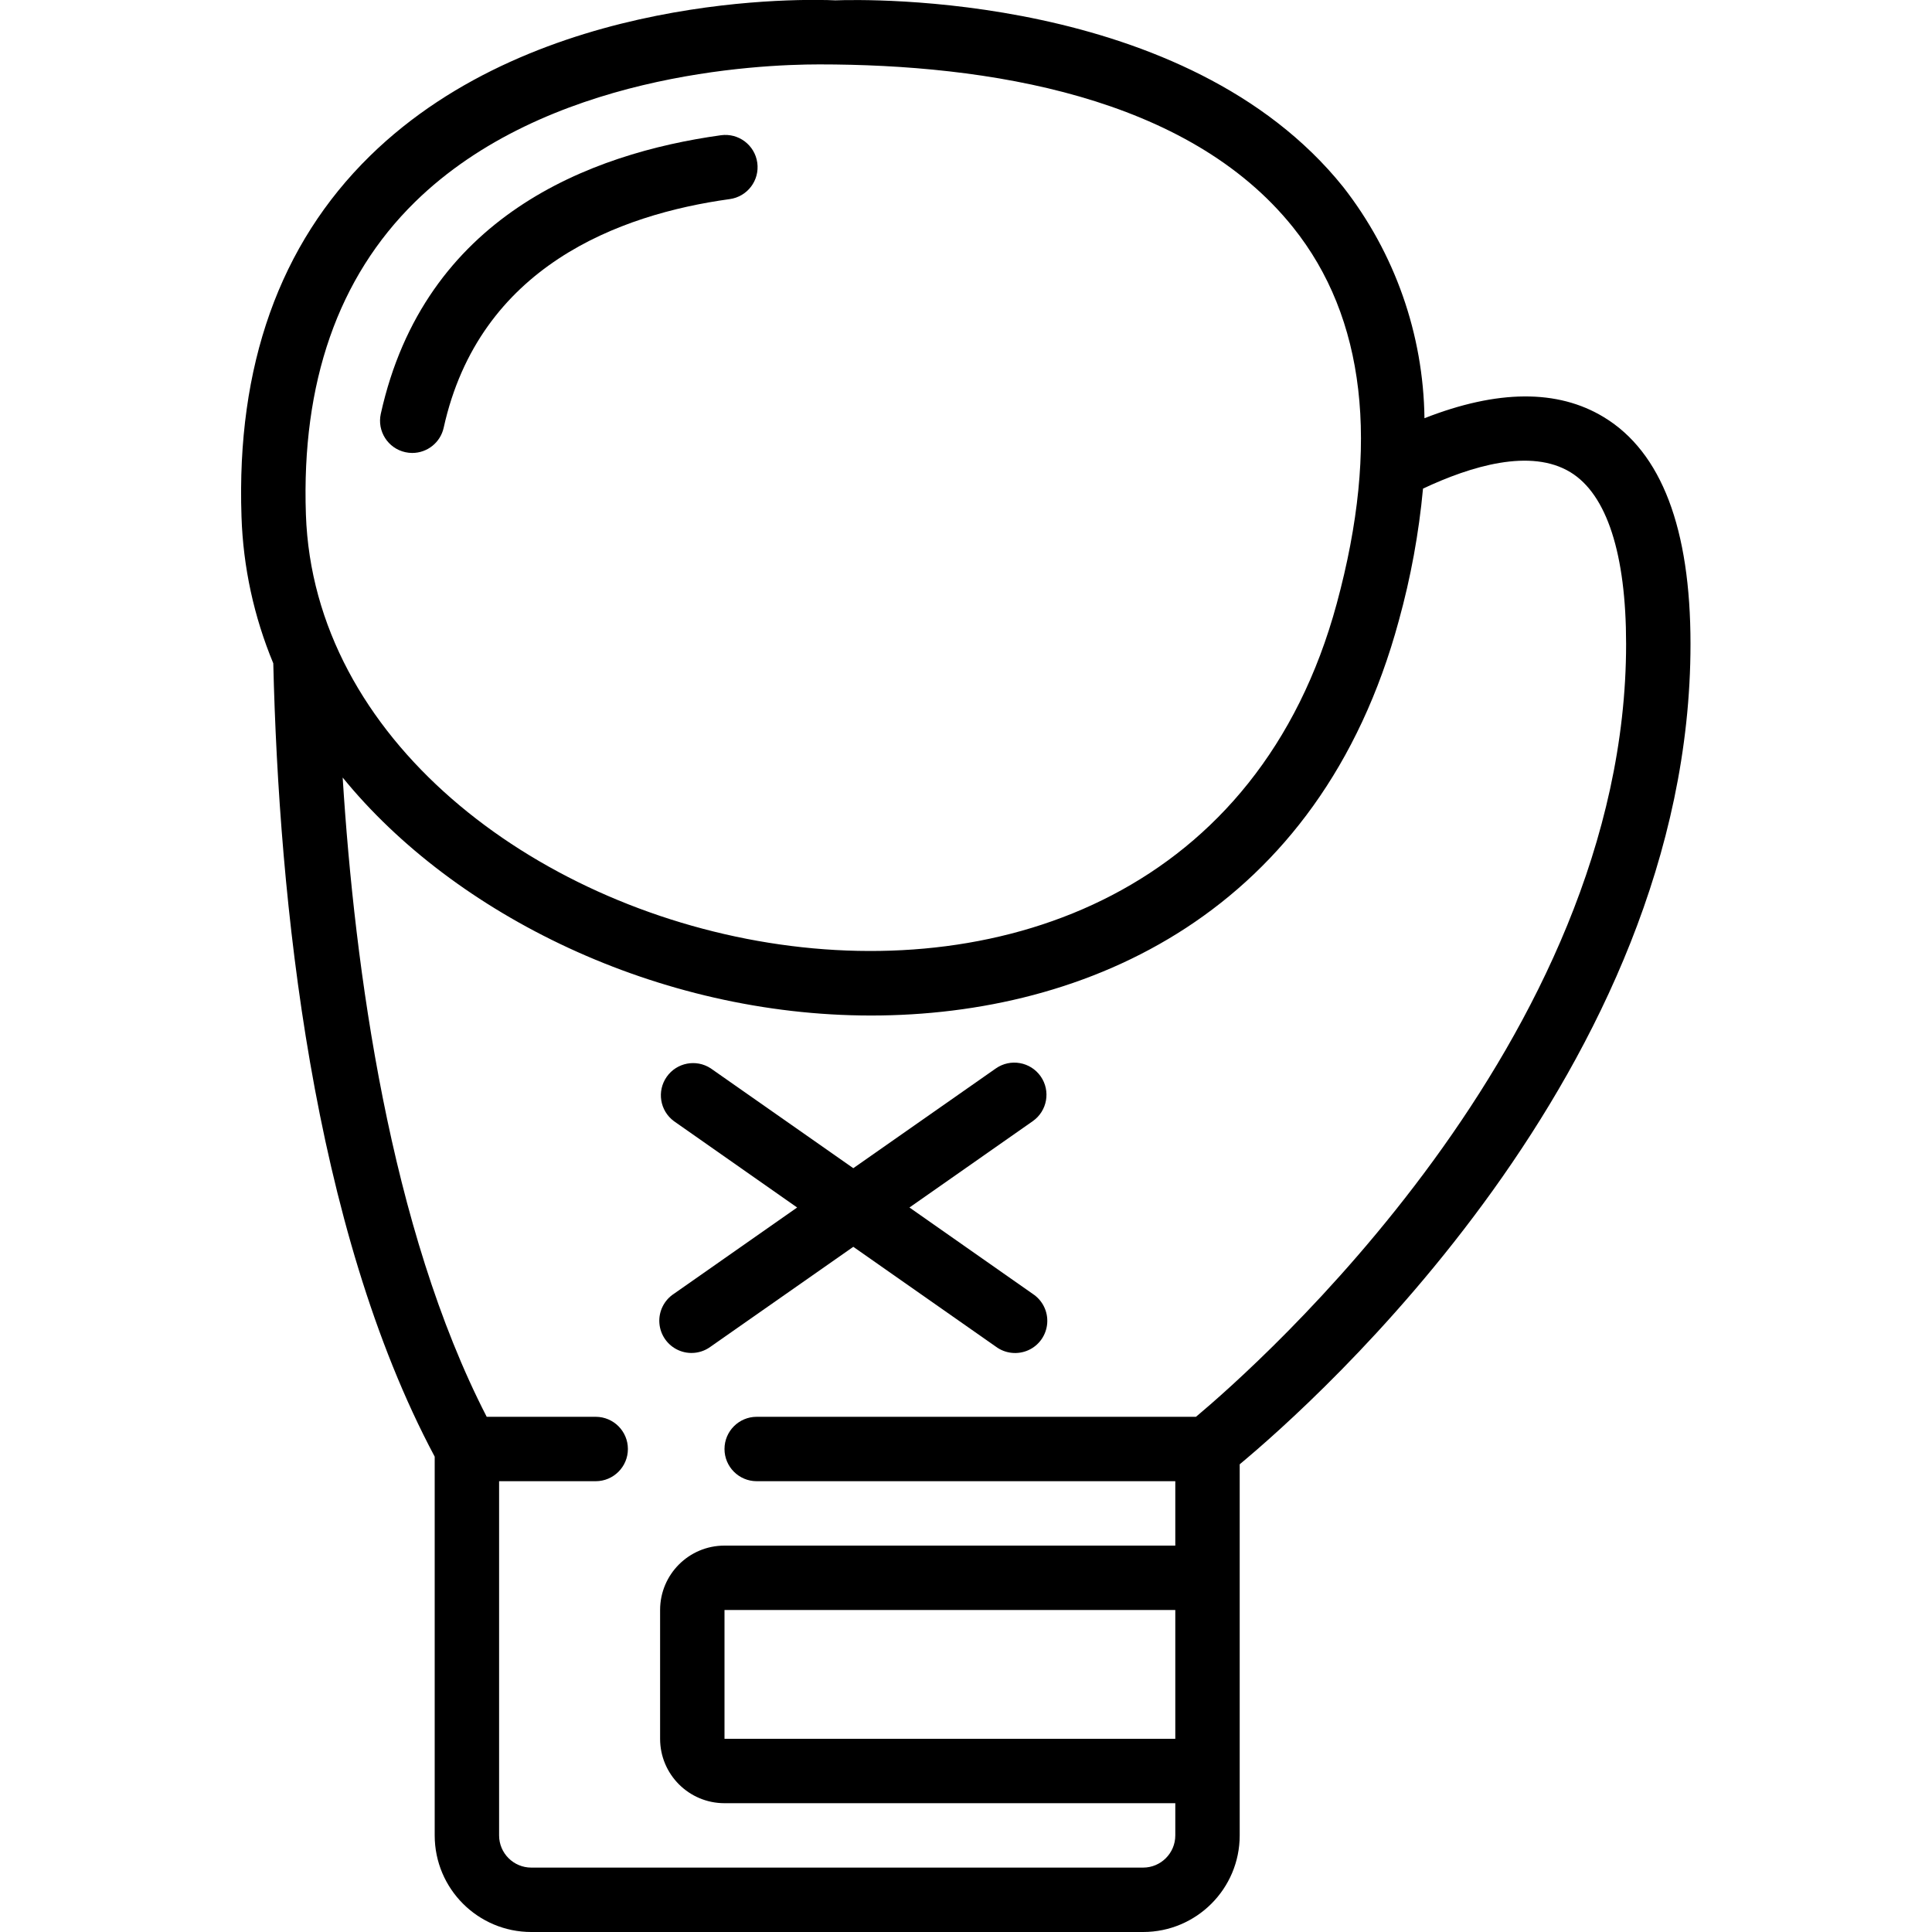
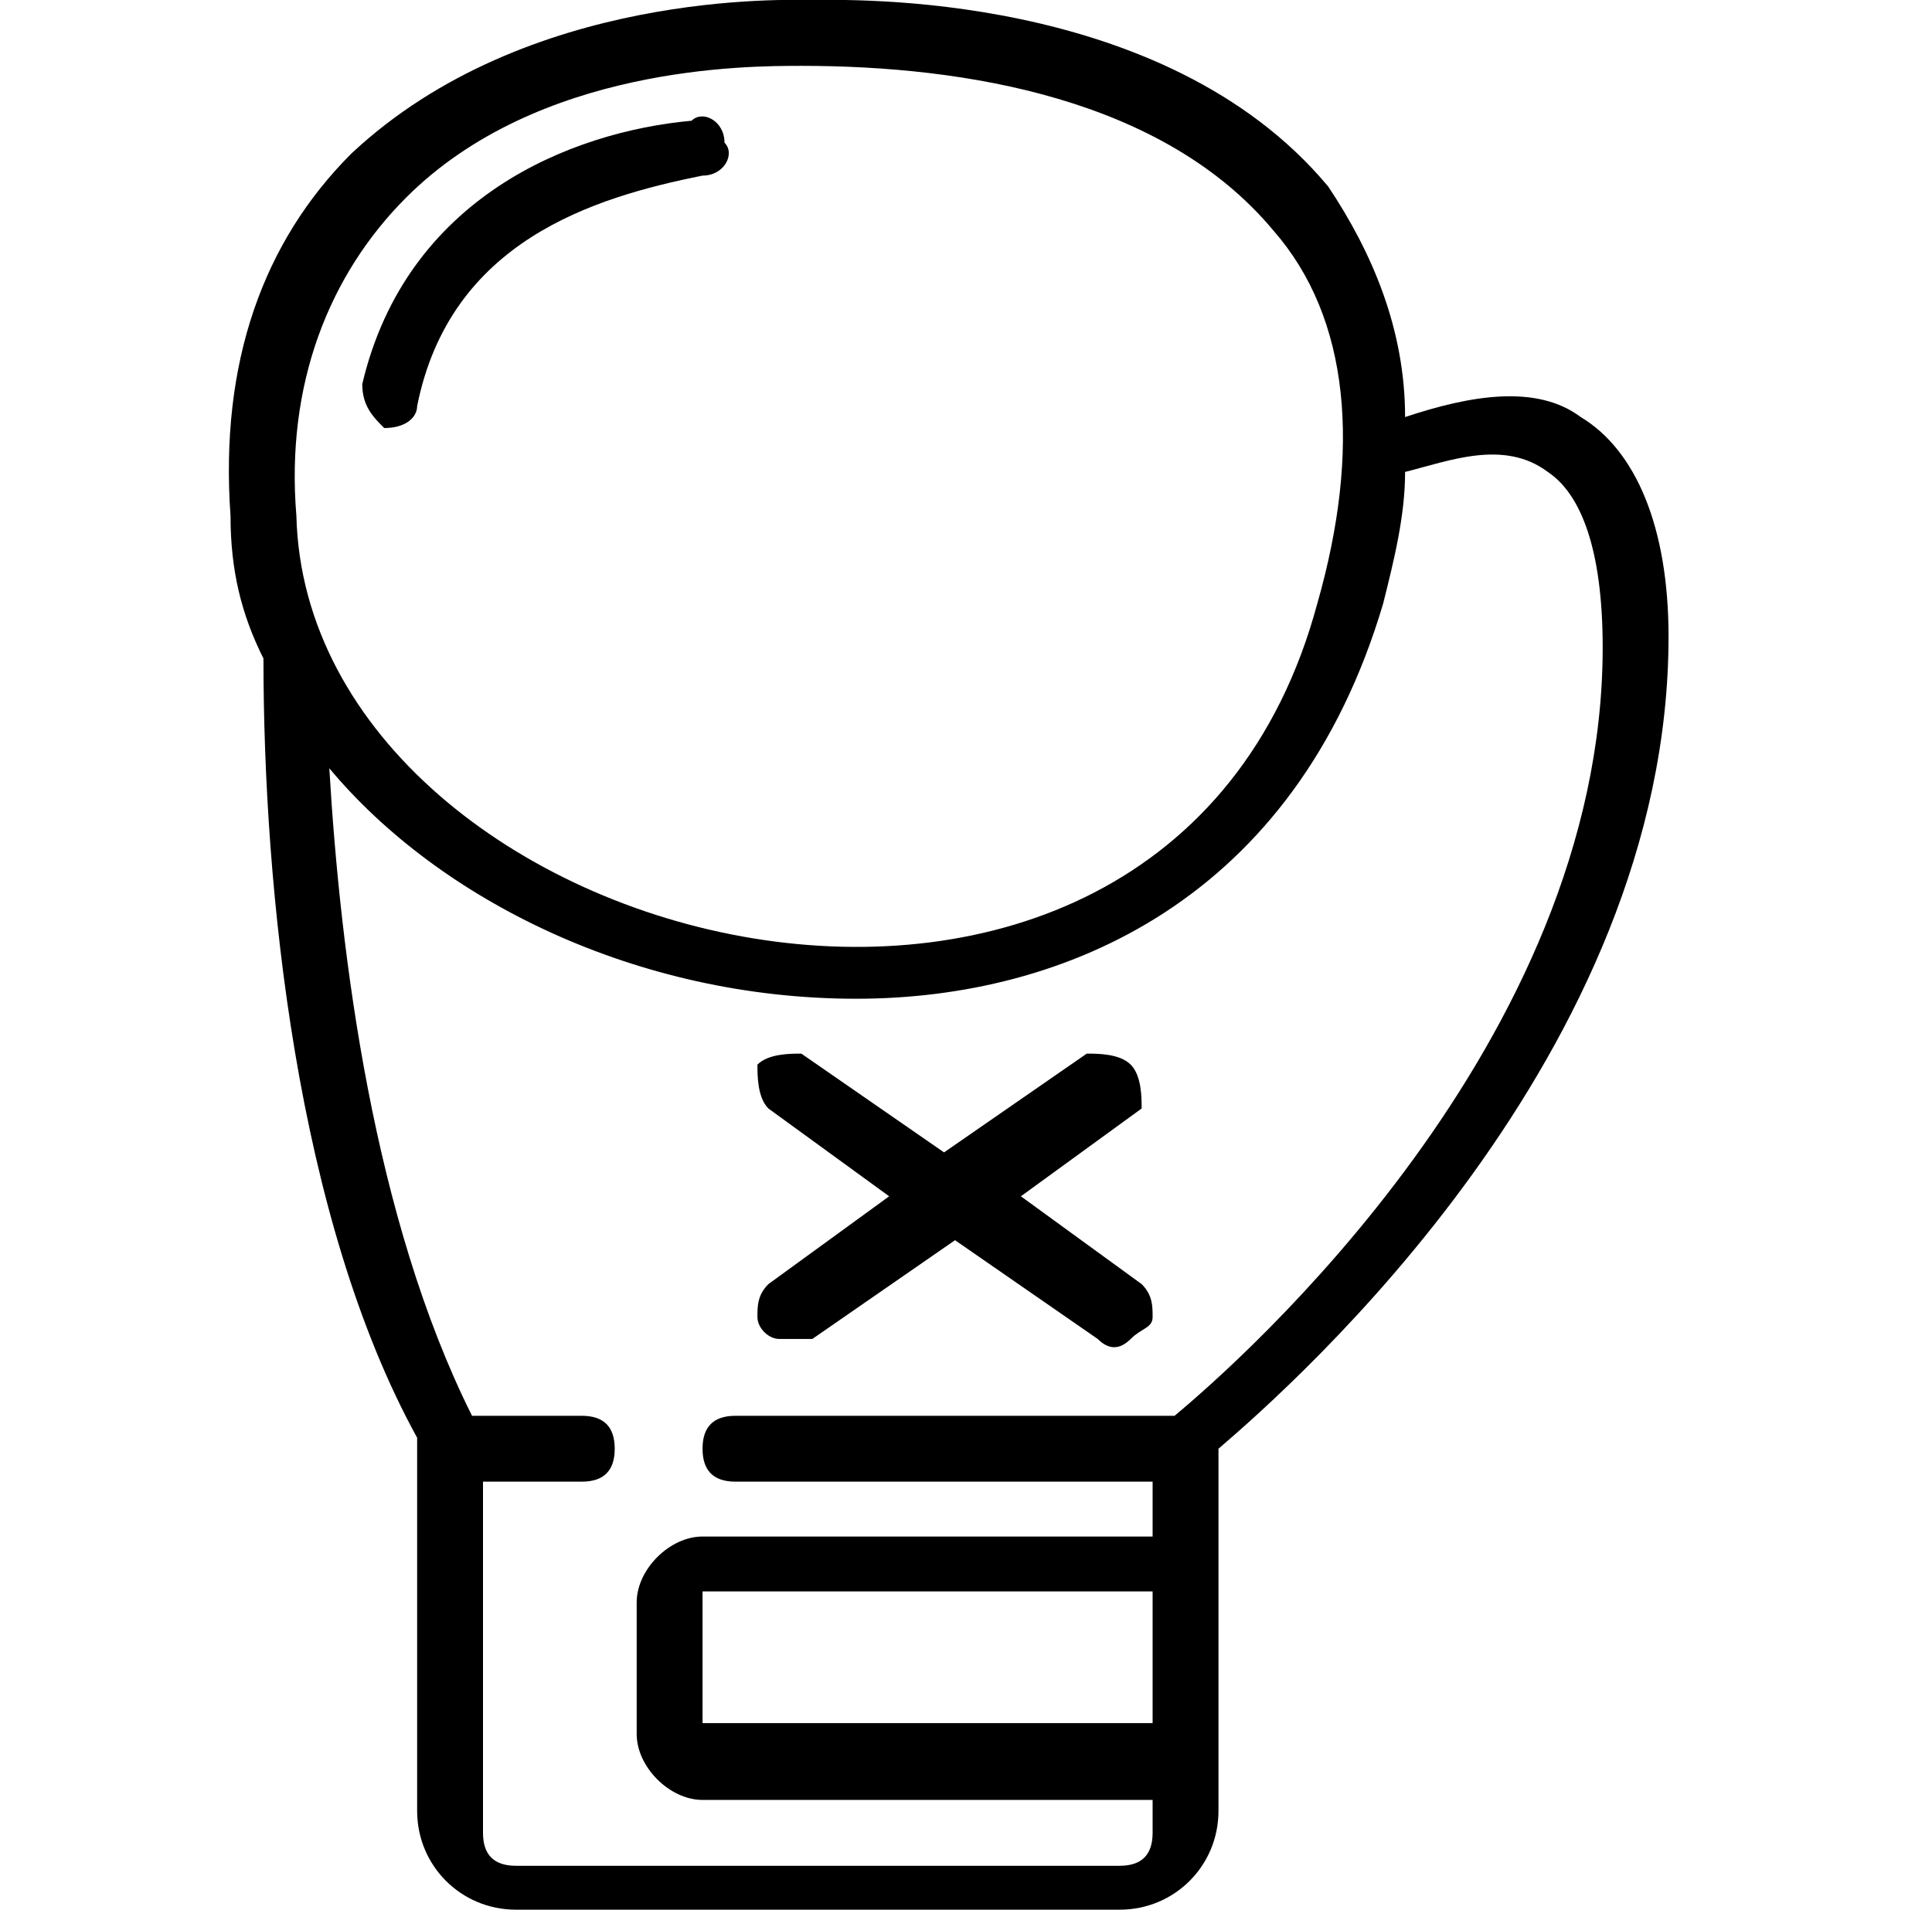
- <svg xmlns="http://www.w3.org/2000/svg" height="512" viewBox="0 0 45 60" width="512">
-   <g id="Page-1" fill="none" fill-rule="evenodd">
-     <g id="006---Glove" fill="rgb(0,0,0)" fill-rule="nonzero" transform="translate(-1 -1)">
-       <path id="Shape" d="m7 46.238v11.762c0 1.657 1.343 3 3 3h19c1.657 0 3-1.343 3-3v-11.525c2.309-1.919 14-12.286 14-25.475 0-3.587-.9-5.957-2.687-7.042-1.439-.877-3.313-.856-5.575.03-.033-2.606-.92-5.129-2.524-7.182-4.867-6.066-14.87-5.828-15.769-5.795-.8-.039-9.227-.289-14.454 4.83-2.808 2.751-4.151 6.521-3.991 11.205.051 1.565.386 3.108.987 4.554.177 7.367 1.203 17.494 5.013 24.638zm23 8.762h-14v-4h14zm12.272-39.334c1.128.688 1.728 2.534 1.728 5.334 0 12.323-11.5 22.444-13.358 24h-13.642c-.552 0-1 .448-1 1s.448 1 1 1h13v2h-14c-1.105 0-2 .895-2 2v4c0 1.105.895 2 2 2h14v1c0 .552-.448 1-1 1h-19c-.552 0-1-.448-1-1v-11h3c.552 0 1-.448 1-1s-.448-1-1-1h-3.385c-3.009-5.844-4.1-13.908-4.473-19.853 3.477 4.275 9.8 7.391 16.408 7.391 6.707 0 13.93-3.176 16.392-12.264.371-1.342.622-2.714.751-4.1 1.493-.702 3.345-1.261 4.579-.508zm-35.889-8.389c4.054-3.977 10.629-4.277 12.557-4.277 5.227 0 11.449.98 14.718 5.061 2.241 2.8 2.7 6.73 1.355 11.687-4.832 17.831-31.536 11.173-32.013-2.77-.141-4.096 1-7.36 3.383-9.701z" />
-       <path id="Shape" d="m6.087 15.043c.071.016.144.024.217.024.469-.001.874-.327.975-.784 1.107-5.006 5.443-6.625 8.885-7.1.548-.076.93-.581.854-1.129s-.581-.93-1.129-.854c-4.071.565-9.207 2.523-10.563 8.651-.119.539.222 1.073.761 1.192z" />
-       <path id="Shape" d="m25.819 34.427c-.317-.452-.94-.562-1.392-.246l-4.427 3.098-4.427-3.1c-.452-.296-1.058-.18-1.368.263-.31.443-.212 1.052.222 1.375l3.829 2.683-3.829 2.681c-.305.2-.477.55-.449.913.028.363.251.683.583.834s.719.109 1.012-.109l4.427-3.098 4.427 3.1c.292.218.68.259 1.012.109s.555-.47.583-.834c.028-.363-.144-.713-.449-.913l-3.829-2.683 3.829-2.681c.452-.317.562-.94.246-1.392z" />
-     </g>
-   </g>
+ <svg xmlns="http://www.w3.org/2000/svg" version="1.1" id="Calque_1" focusable="false" x="0px" y="0px" viewBox="0 0 17.6 17.4" style="enable-background:new 0 0 17.6 17.4;" xml:space="preserve">
+   <path d="M3.8,13.1v3.4c0,0.5,0.4,0.9,0.9,0.9h5.5c0.5,0,0.9-0.4,0.9-0.9v-3.3c0.7-0.6,4.1-3.6,4.1-7.4c0-1-0.3-1.7-0.8-2  c-0.4-0.3-1-0.2-1.6,0c0-0.8-0.3-1.5-0.7-2.1C10.6-0.1,7.7,0,7.4,0C7.2,0,4.8-0.1,3.2,1.4C2.4,2.2,2,3.3,2.1,4.7  c0,0.5,0.1,0.9,0.3,1.3C2.4,8.1,2.7,11.1,3.8,13.1z M10.5,15.7H6.4v-1.2h4.1V15.7z M14.1,4.3c0.3,0.2,0.5,0.7,0.5,1.6  c0,3.6-3.3,6.5-3.9,7h-4c-0.2,0-0.3,0.1-0.3,0.3s0.1,0.3,0.3,0.3h3.8V14H6.4c-0.3,0-0.6,0.3-0.6,0.6v1.2c0,0.3,0.3,0.6,0.6,0.6h4.1  v0.3c0,0.2-0.1,0.3-0.3,0.3H4.7c-0.2,0-0.3-0.1-0.3-0.3v-3.2h0.9c0.2,0,0.3-0.1,0.3-0.3s-0.1-0.3-0.3-0.3h-1C3.4,11.1,3.1,8.7,3,7  c1,1.2,2.8,2.1,4.8,2.1c1.9,0,4-0.9,4.8-3.6c0.1-0.4,0.2-0.8,0.2-1.2C13.2,4.2,13.7,4,14.1,4.3z M3.7,1.8c1.2-1.2,3.1-1.2,3.6-1.2  c1.5,0,3.3,0.3,4.3,1.5c0.7,0.8,0.8,2,0.4,3.4c-1.4,5.2-9.2,3.2-9.3-0.8C2.6,3.5,3,2.5,3.7,1.8z" />
+   <path d="M3.5,3.9C3.6,3.9,3.6,3.9,3.5,3.9c0.2,0,0.3-0.1,0.3-0.2c0.3-1.5,1.6-1.9,2.6-2.1c0.2,0,0.3-0.2,0.2-0.3  c0-0.2-0.2-0.3-0.3-0.2c-1.1,0.1-2.6,0.7-3,2.4C3.3,3.7,3.4,3.8,3.5,3.9z" />
+   <path d="M10.3,9.7C10.2,9.6,10,9.6,9.9,9.6l-1.3,0.9L7.3,9.6c-0.1,0-0.3,0-0.4,0.1c0,0.1,0,0.3,0.1,0.4l1.1,0.8L7,11.7  c-0.1,0.1-0.1,0.2-0.1,0.3s0.1,0.2,0.2,0.2s0.2,0,0.3,0l1.3-0.9l1.3,0.9c0.1,0.1,0.2,0.1,0.3,0s0.2-0.1,0.2-0.2c0-0.1,0-0.2-0.1-0.3  l-1.1-0.8l1.1-0.8C10.4,10,10.4,9.8,10.3,9.7z" />
</svg>
